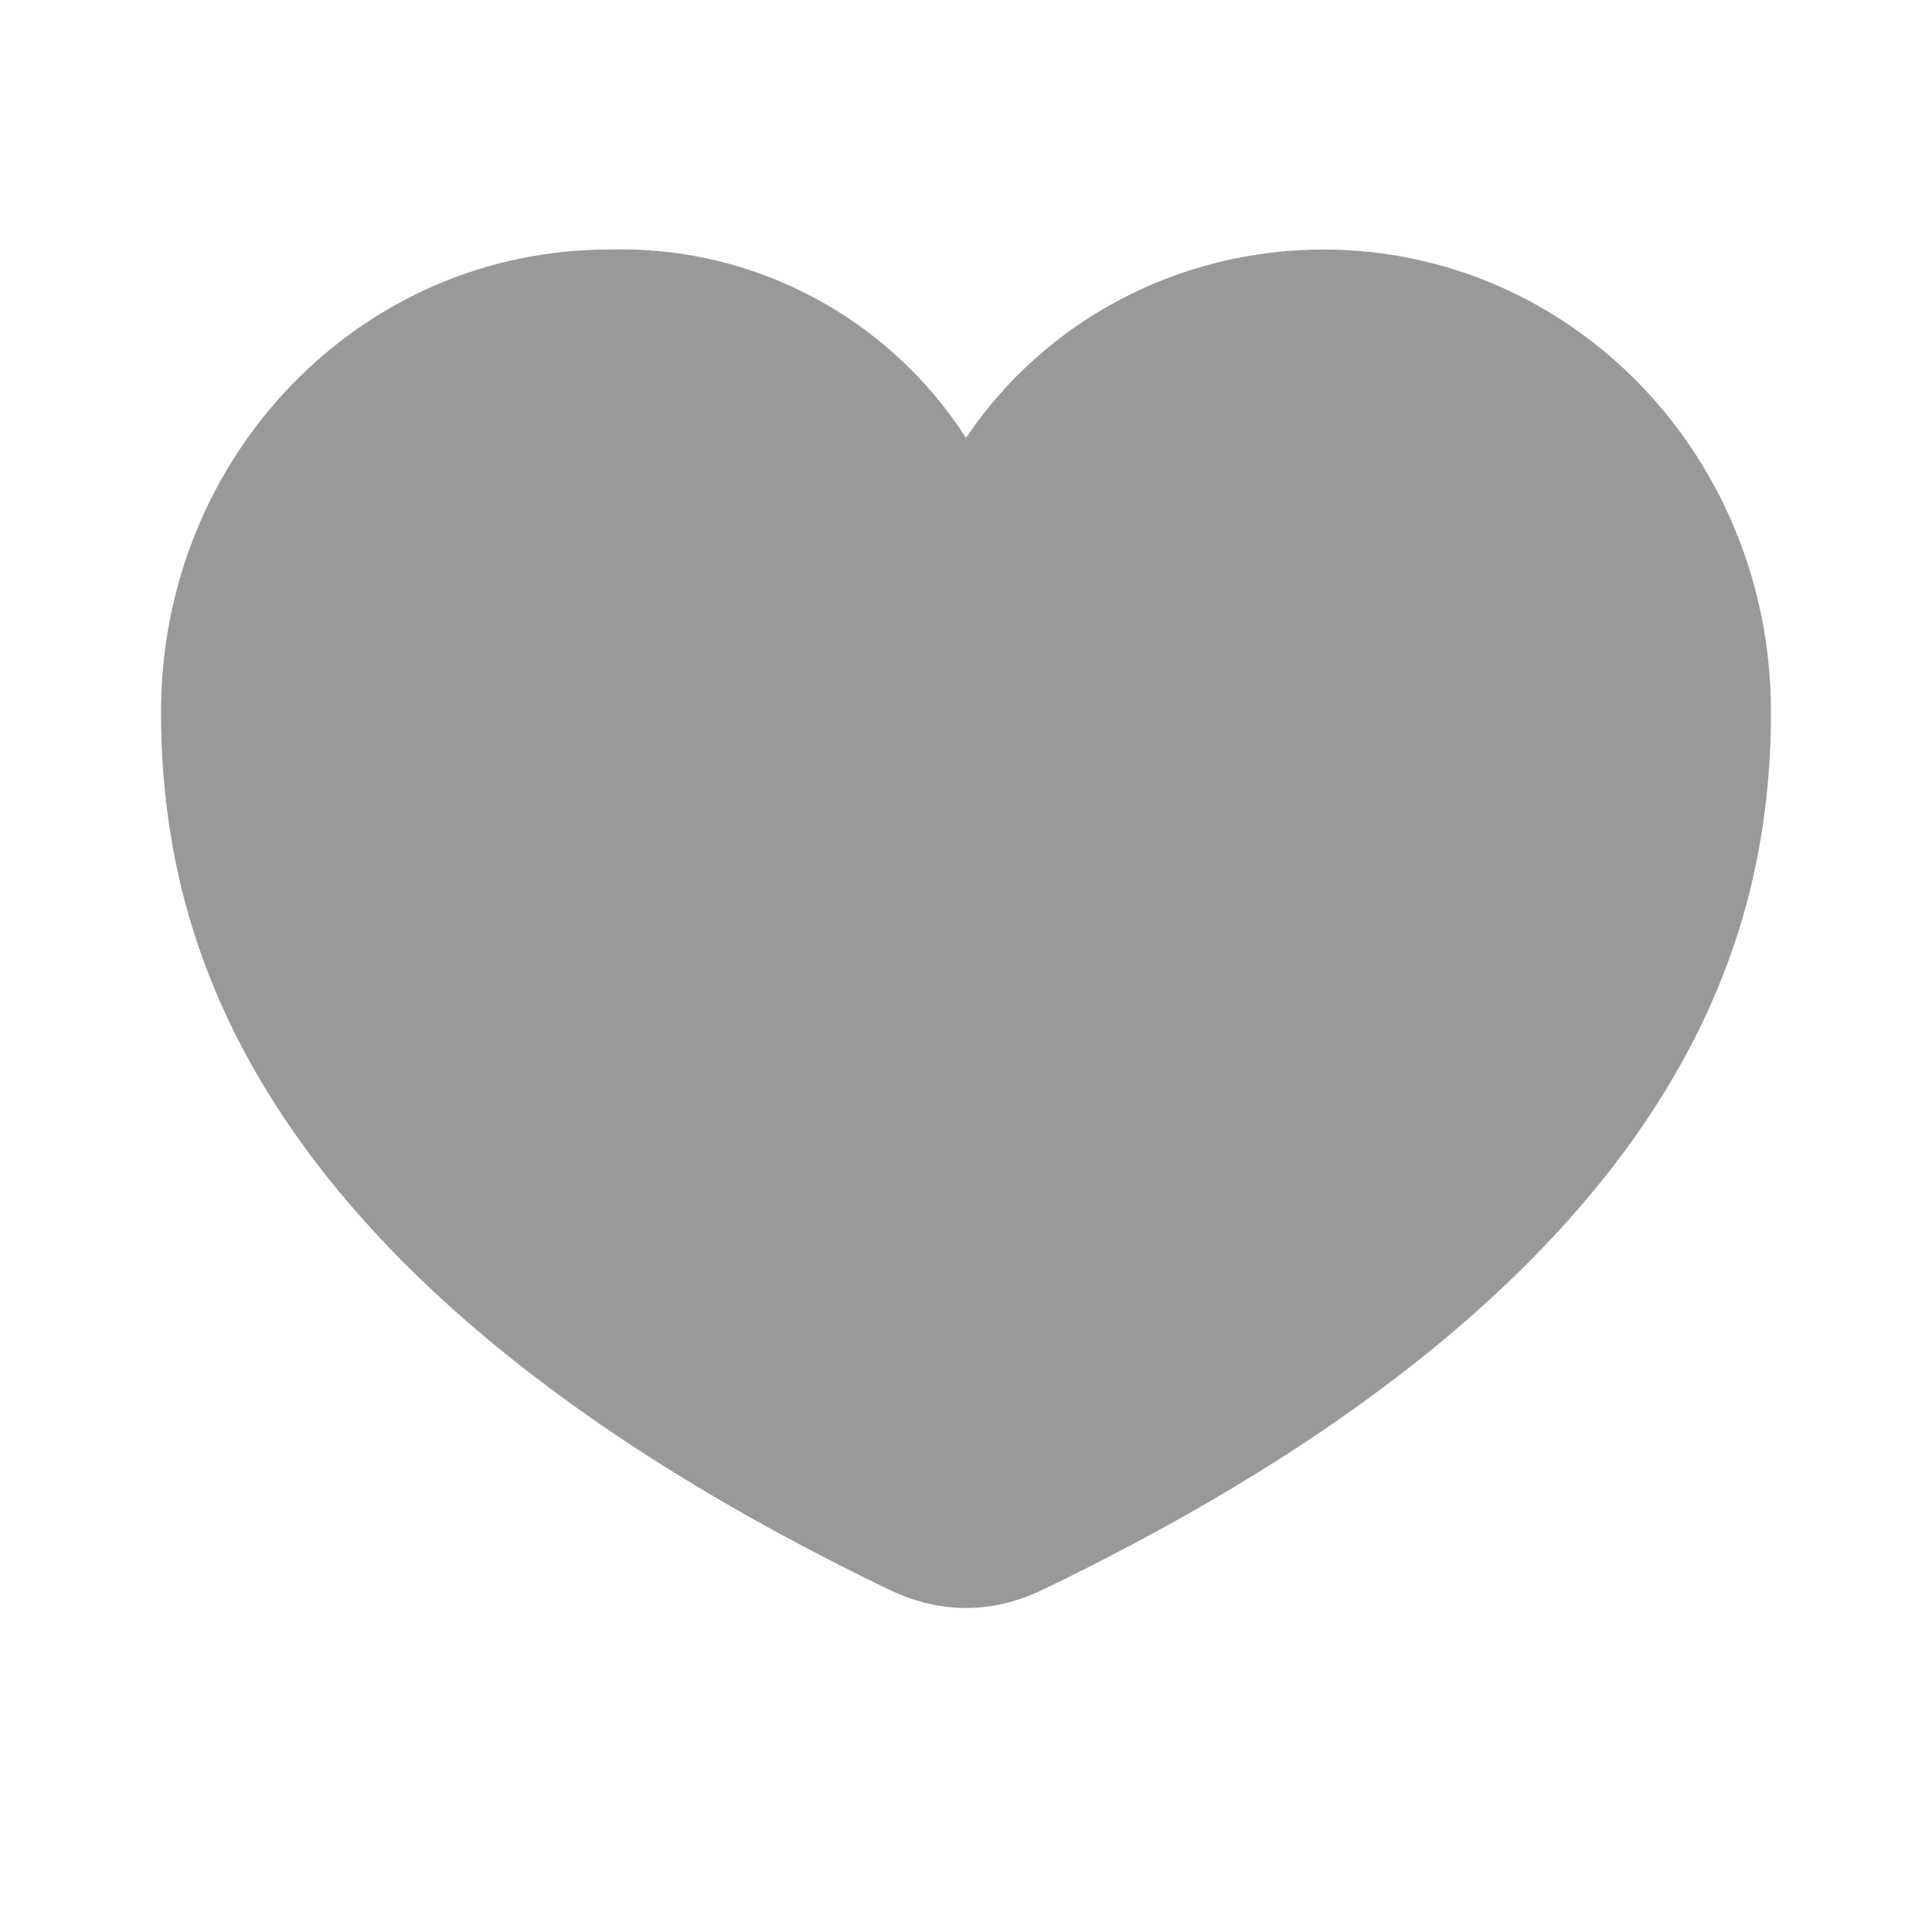
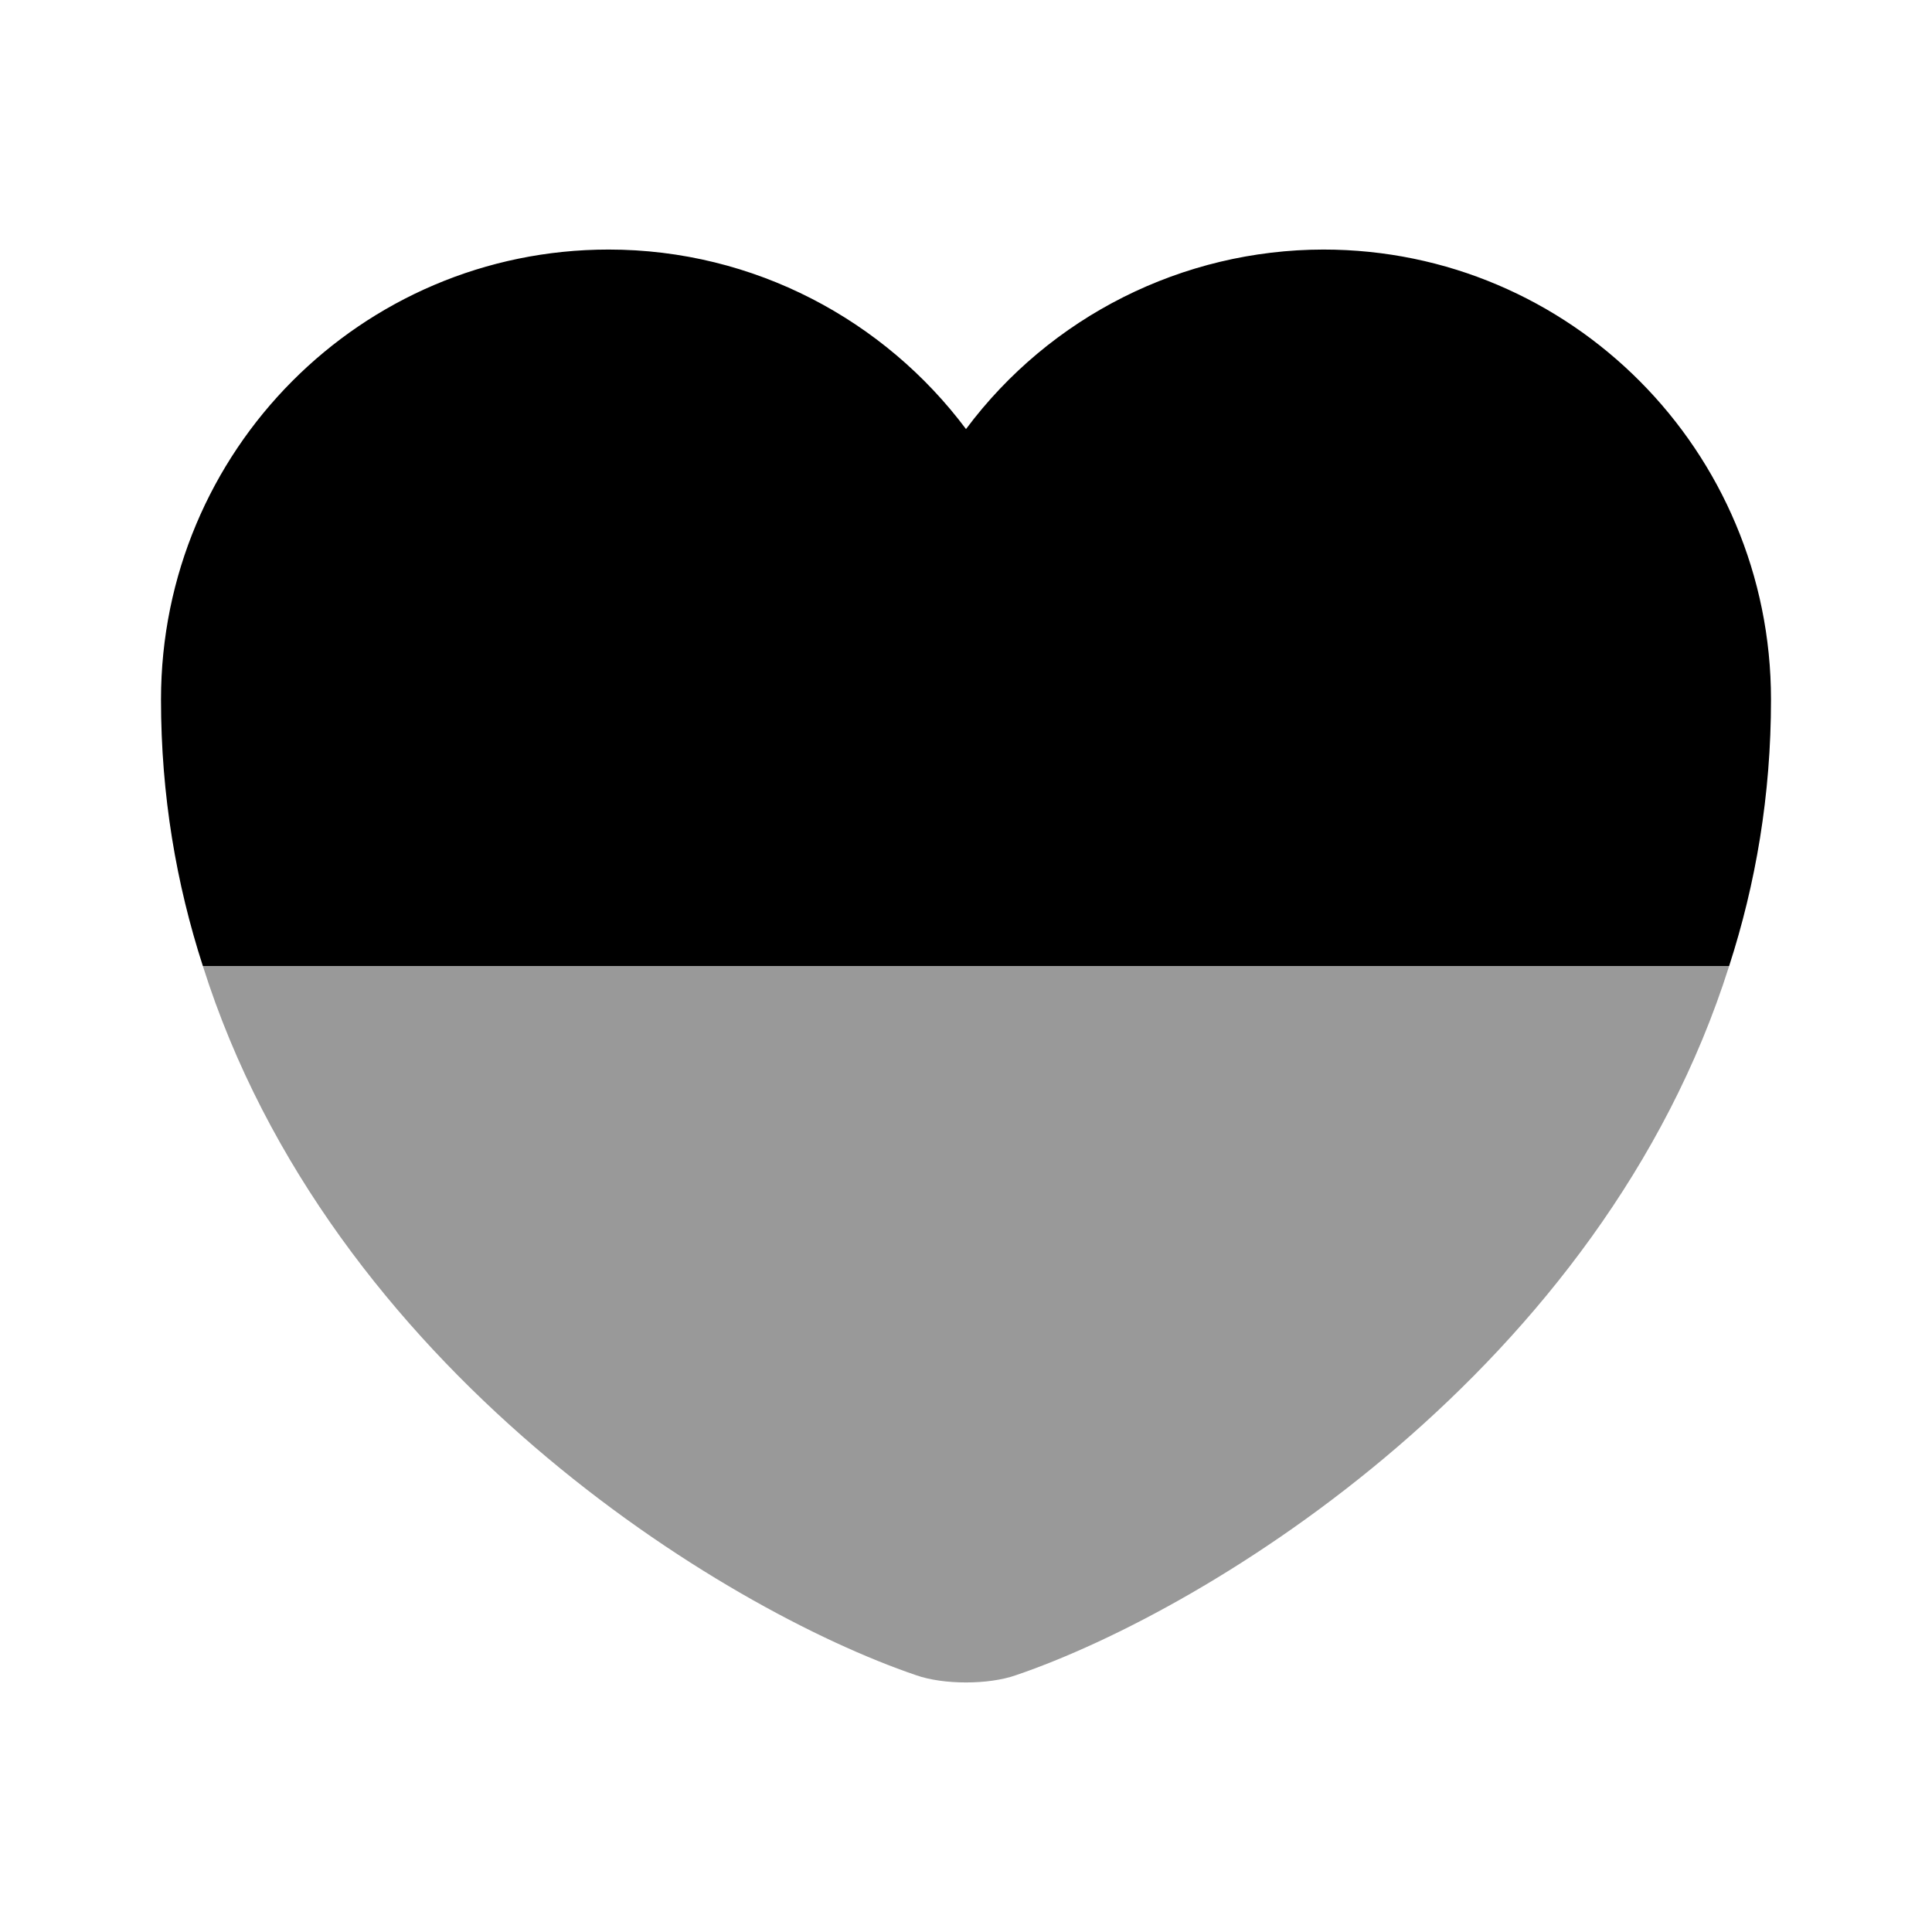
- <svg xmlns="http://www.w3.org/2000/svg" viewBox="0 0 24 24">
-   <path opacity=".4" d="M16.44 3.1c-1.8 0-3.46.88-4.44 2.34A5.09 5.09 0 0 0 7.56 3.1C4.49 3.1 2 5.65 2 8.85c0 1.04.16 2.01.46 2.89 1.37 4.06 5.73 6.63 8.59 8.01.63.3 1.27.3 1.9 0 2.86-1.38 7.22-3.95 8.59-8.01.3-.88.46-1.85.46-2.89 0-3.2-2.49-5.75-5.56-5.75z" fill="currentColor" />
+ <svg xmlns="http://www.w3.org/2000/svg" viewBox="0 0 24 24" fill="currentColor" aria-hidden="true">
+   <path d="M22 8.69c0 1.19-.19 2.29-.52 3.31H2.52C2.19 10.98 2 9.88 2 8.69 2 5.6 4.49 3.1 7.56 3.1c1.81 0 3.43.88 4.44 2.23a5.549 5.549 0 014.44-2.23C19.51 3.1 22 5.6 22 8.69z" />
+   <path d="M21.48 12c-1.58 5-6.45 7.99-8.86 8.81-.34.12-.9.12-1.24 0C8.97 19.99 4.1 17 2.52 12h18.96z" opacity=".4" />
</svg>
